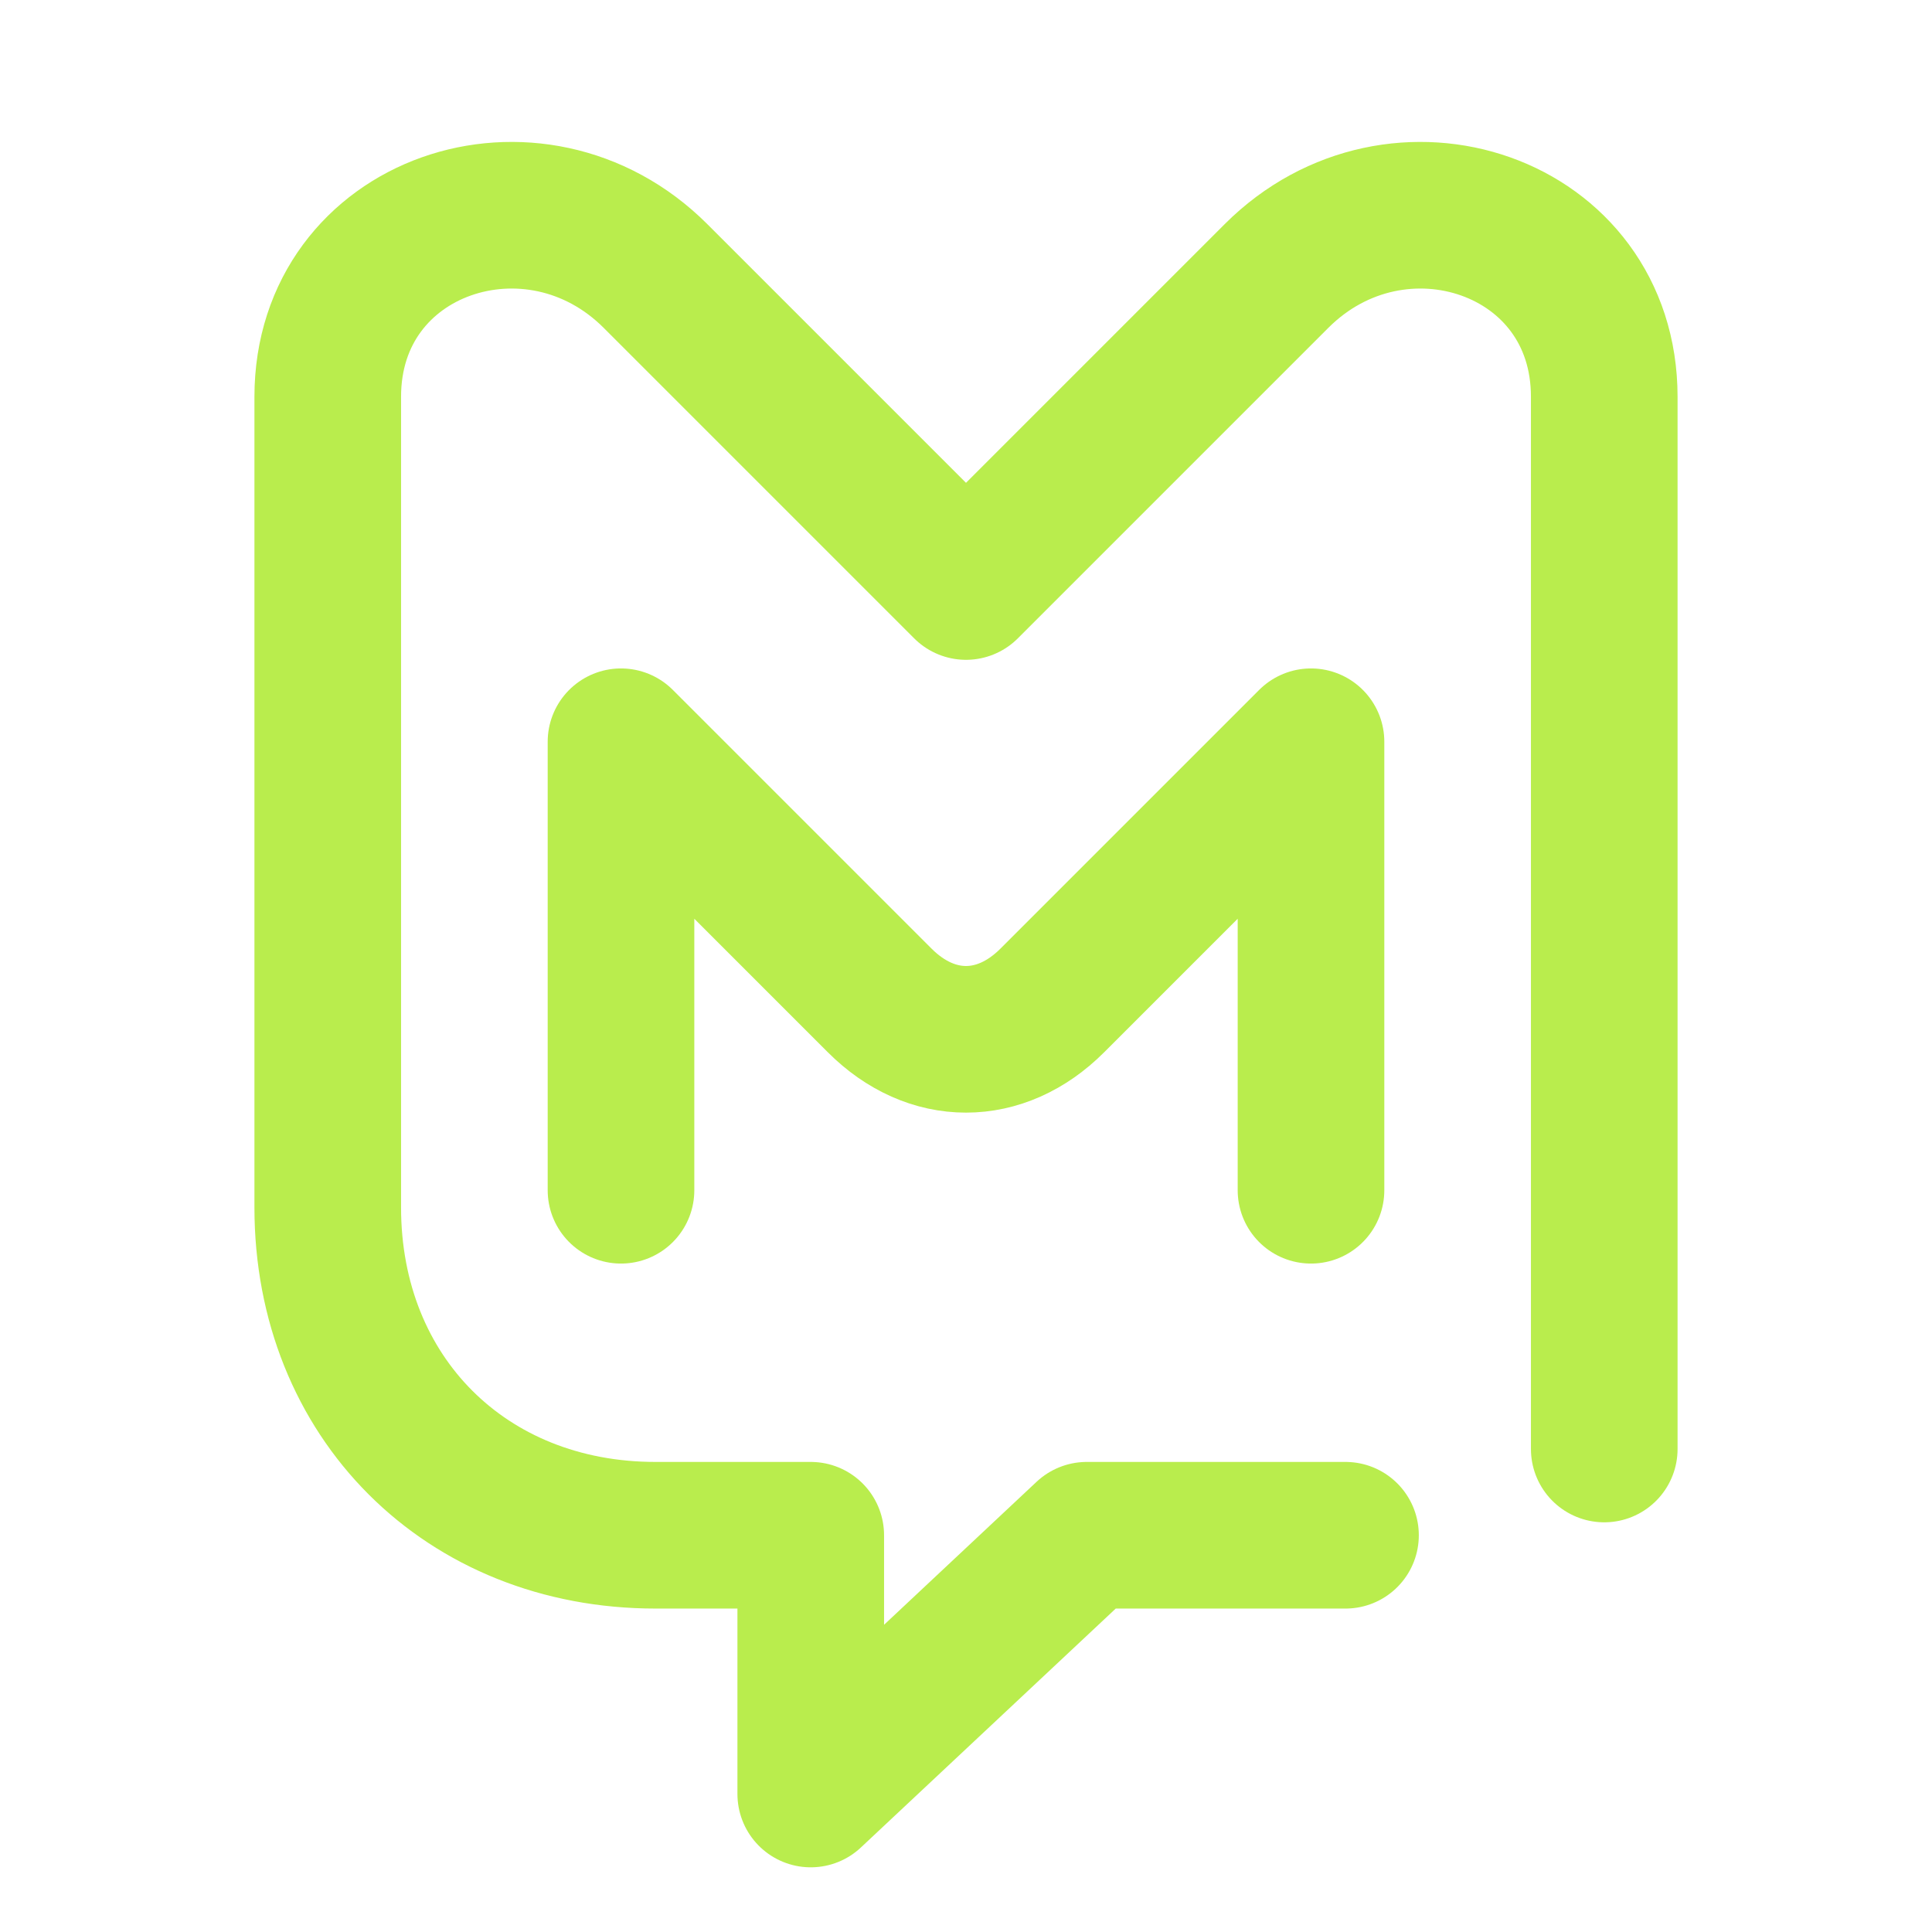
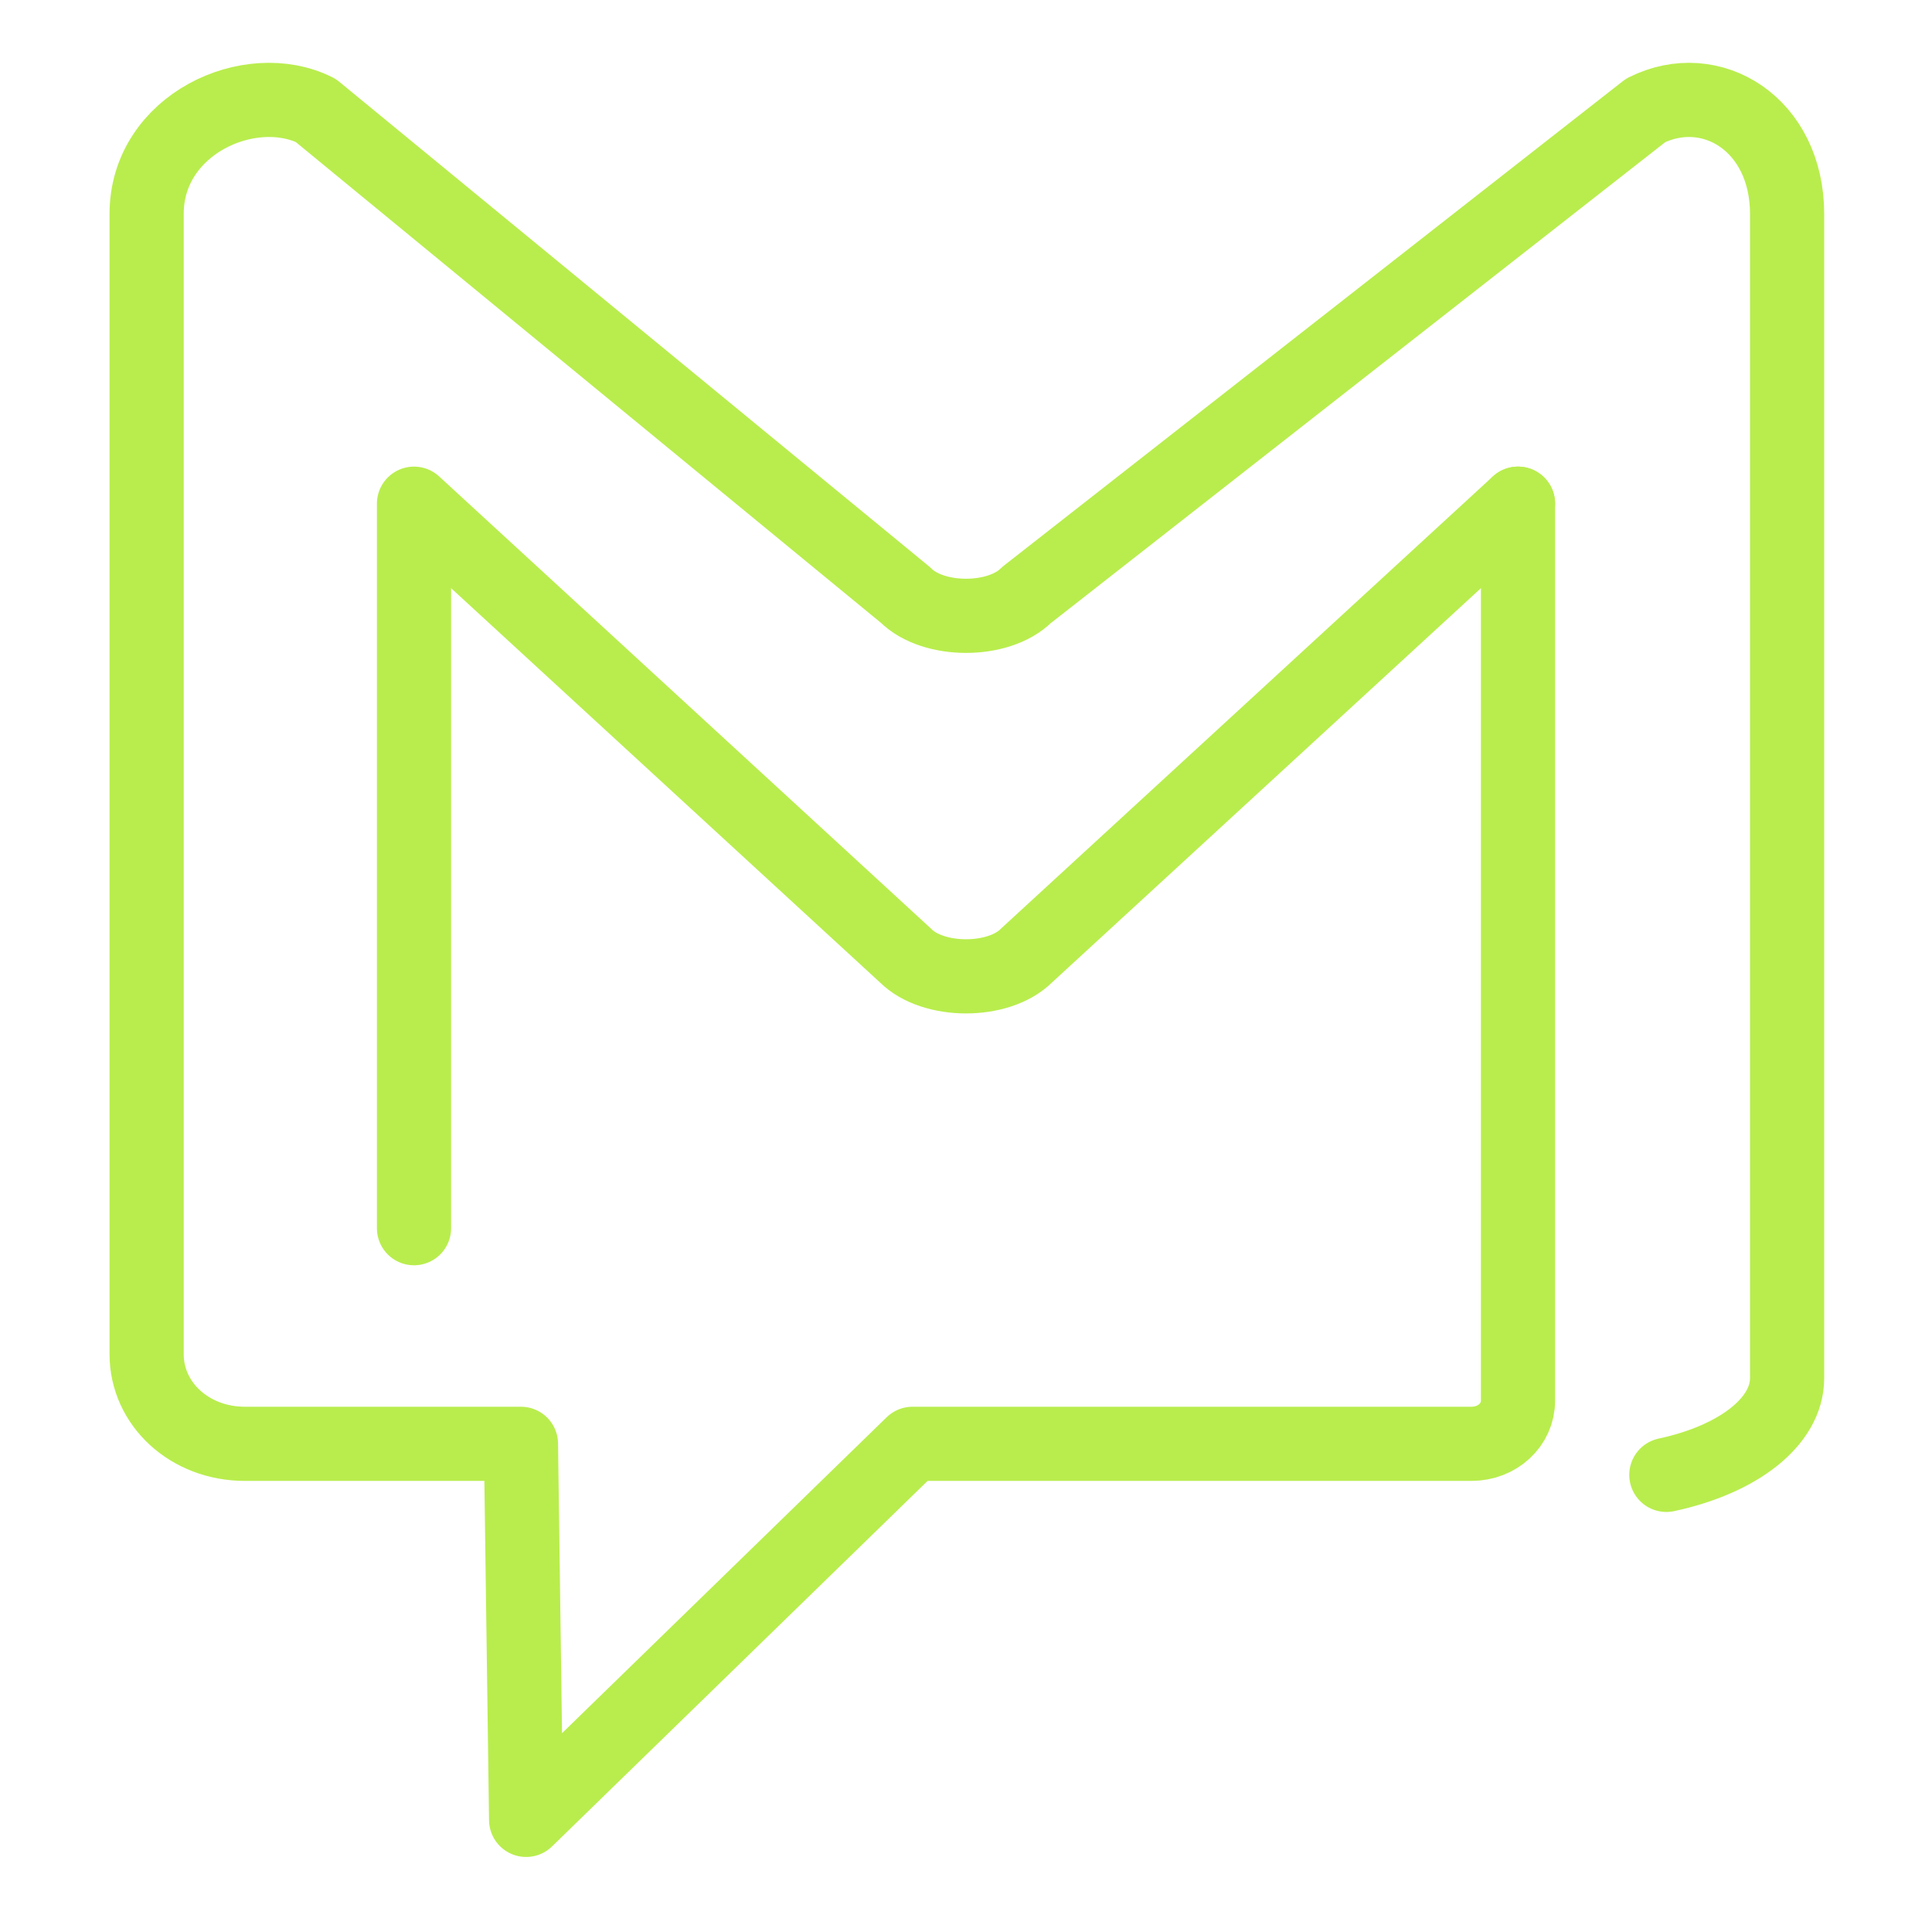
<svg xmlns="http://www.w3.org/2000/svg" viewBox="0 0 112 112" role="img" aria-label="Môj Chatbot">
-   <path d="M93 84V23C93 13 81 9 74 16L56 34L38 16C31 9 19 13 19 23V70C19 81 27 89 38 89H47V104L63 89H78" fill="none" stroke="#B9ED4D" stroke-width="8.5" stroke-linecap="round" stroke-linejoin="round" />
-   <path d="M36 69V43L51 58C54 61 58 61 61 58L76 43V69" fill="none" stroke="#B9ED4D" stroke-width="8.5" stroke-linecap="round" stroke-linejoin="round" />
+   <path d="M96.6 85.5C100.8 84.6 103.6 82.4 103.6 79.9V12.4C103.6 7.2 99.2 4.5 95.4 6.4L59.5 34.5C57.9 36.1 54.1 36.1 52.5 34.5L18.3 6.4C14.5 4.5 8.5 7.2 8.5 12.4V78.5C8.5 81.4 11 83.7 14.2 83.7H30.2L30.5 105.5L52.9 83.7H85.3C86.8 83.7 88 82.6 88 81.2V29.2" fill="none" stroke="#B9ED4D" stroke-width="4.3" stroke-linecap="round" stroke-linejoin="round" />
+   <path d="M24 71.2V29.2L52.5 55.4C54.1 57 57.9 57 59.5 55.4L88 29.2" fill="none" stroke="#B9ED4D" stroke-width="4.3" stroke-linecap="round" stroke-linejoin="round" />
</svg>
